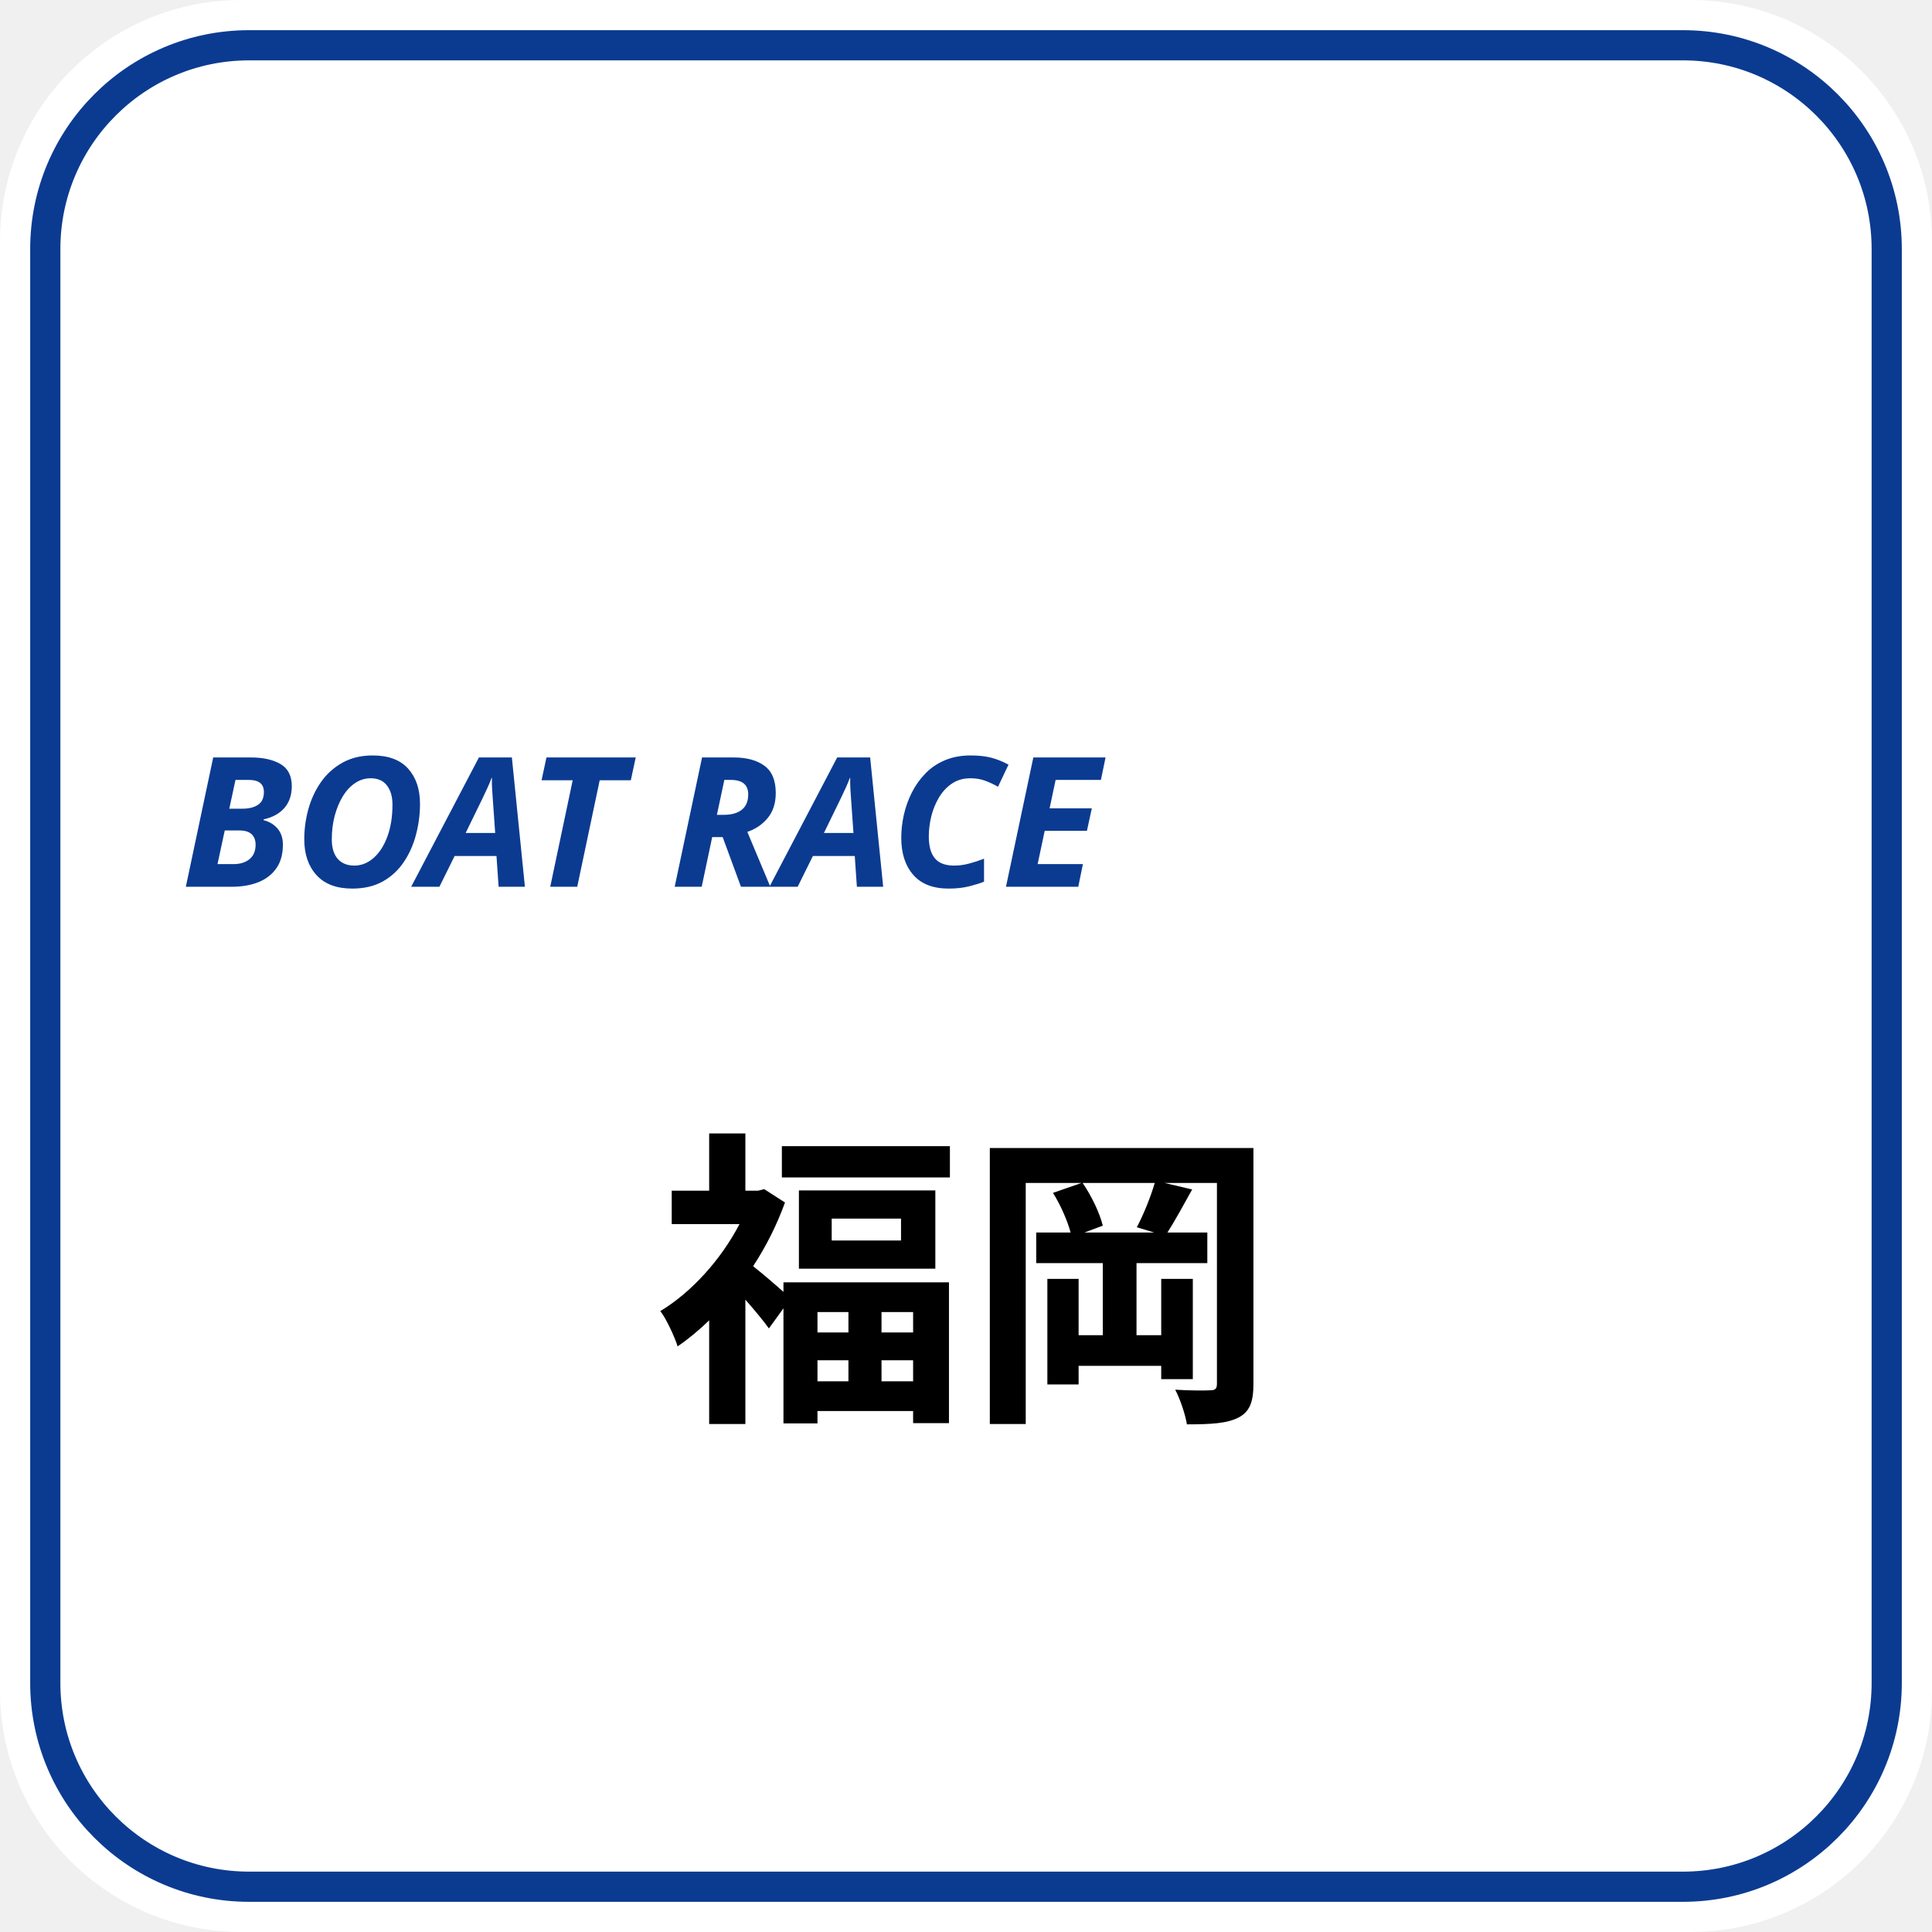
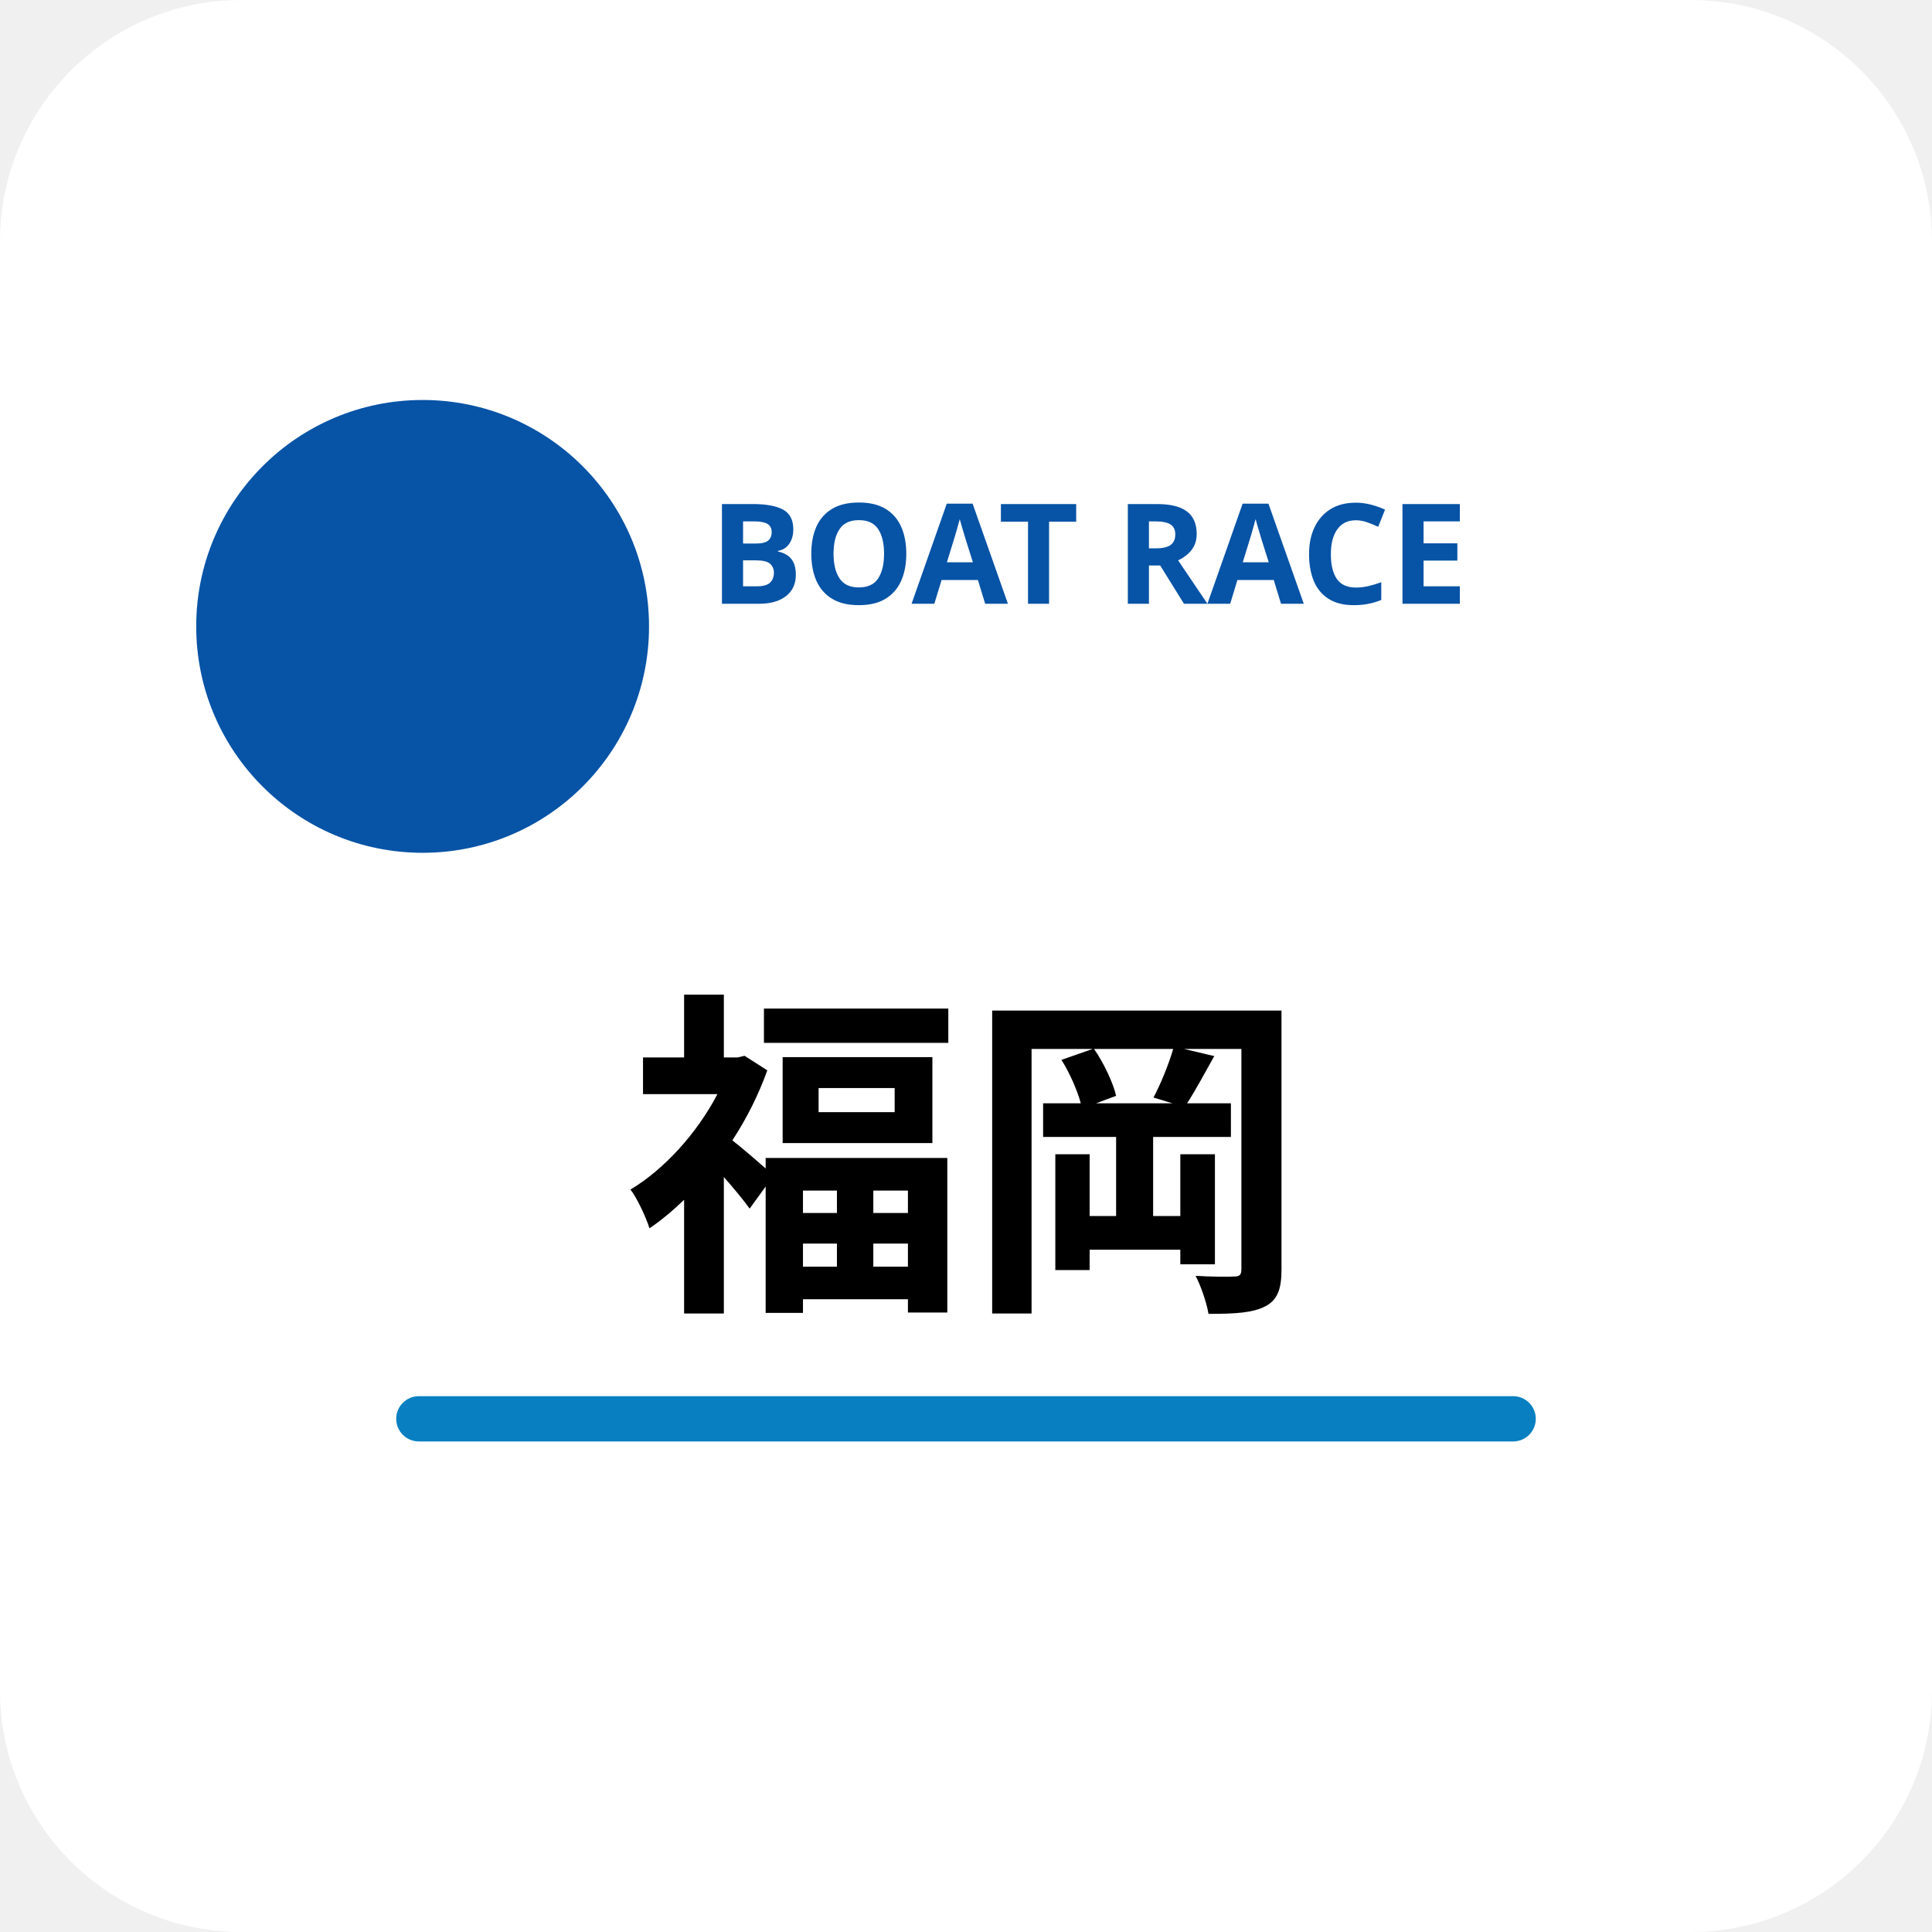
<svg xmlns="http://www.w3.org/2000/svg" viewBox="0 0 512 512">
  <rect width="512" height="512" rx="64" fill="white" />
-   <rect x="12" y="12" width="488" height="488" rx="54" fill="none" stroke="#0b3b91" stroke-width="8" />
-   <text x="48" y="235" font-family="sans-serif" font-size="48" font-weight="800" font-style="italic" fill="#0b3b91">BOAT RACE</text>
-   <text x="256" y="370" text-anchor="middle" font-family="sans-serif" font-size="82" font-weight="800">福岡</text>
+   <g fill="#0753a6">
+     <circle cx="112" cy="166" r="60" />
+     <text x="188" y="160" font-family="sans-serif" font-size="37" font-weight="900">BOAT RACE</text>
+   </g>
+   <text x="256" y="340" text-anchor="middle" font-family="sans-serif" font-size="90" font-weight="900">福岡</text>
+   <rect x="105" y="370" width="302" height="12" rx="6" fill="#087fc1" />
</svg>
